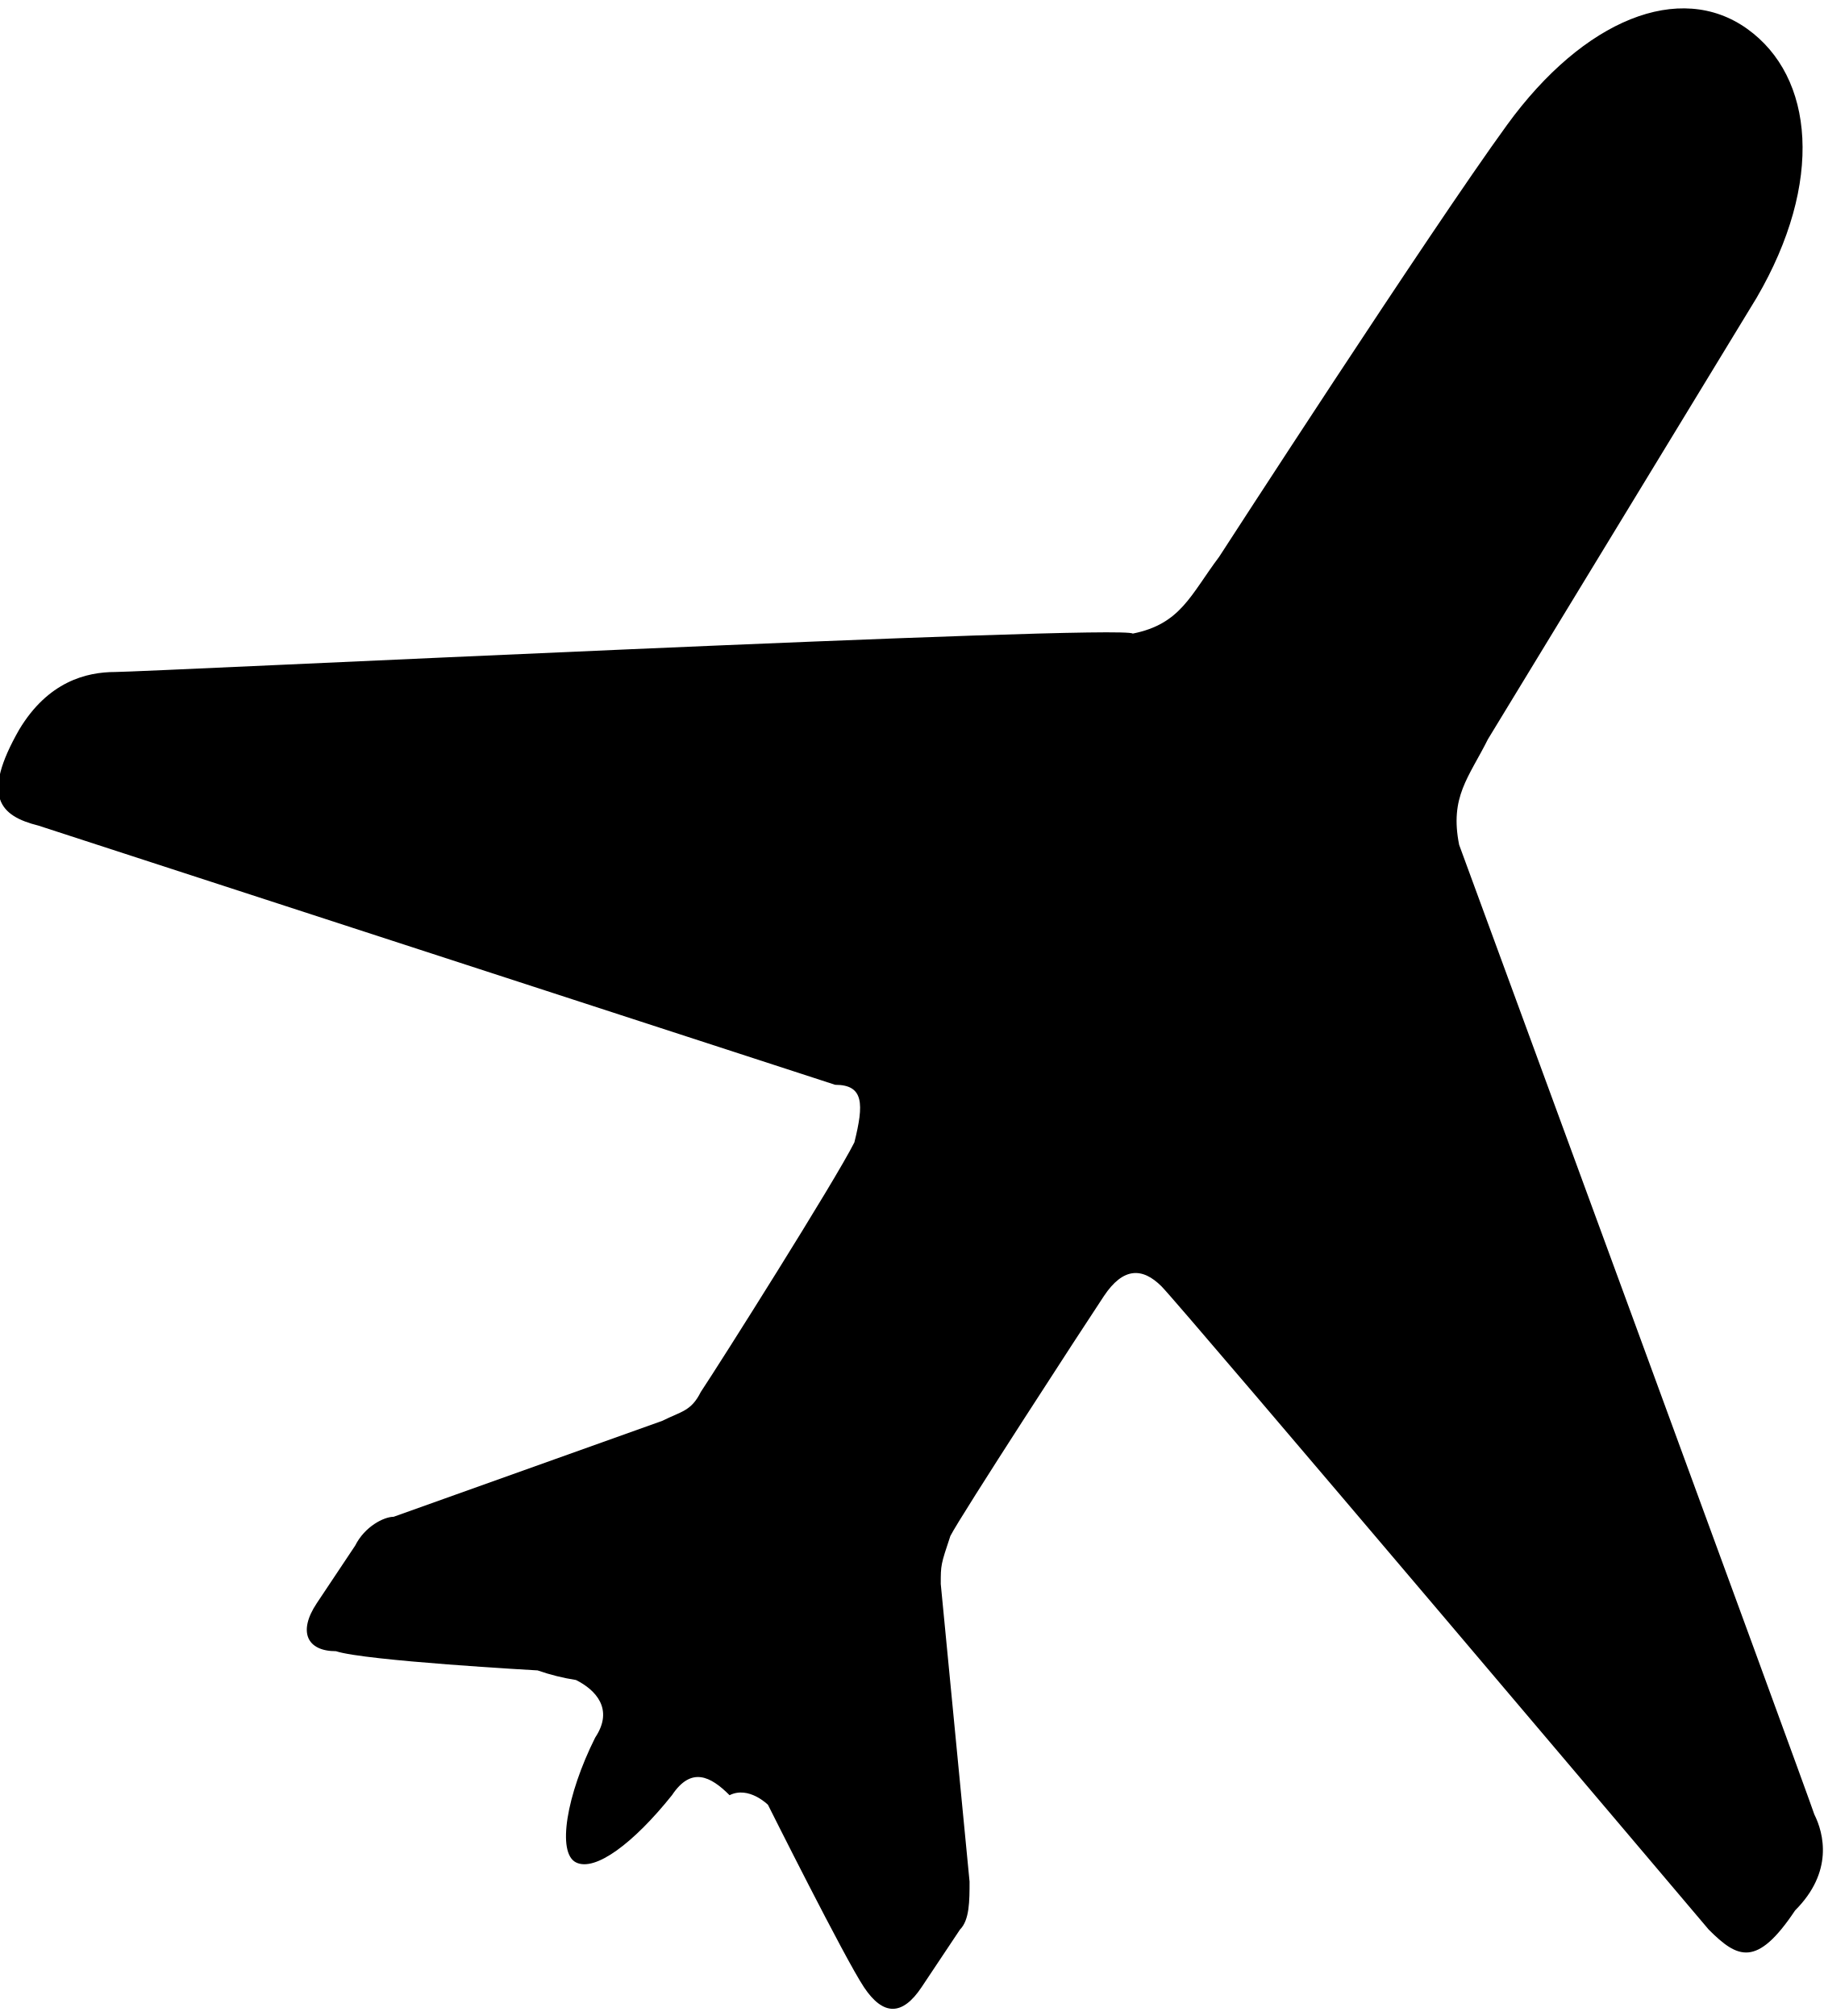
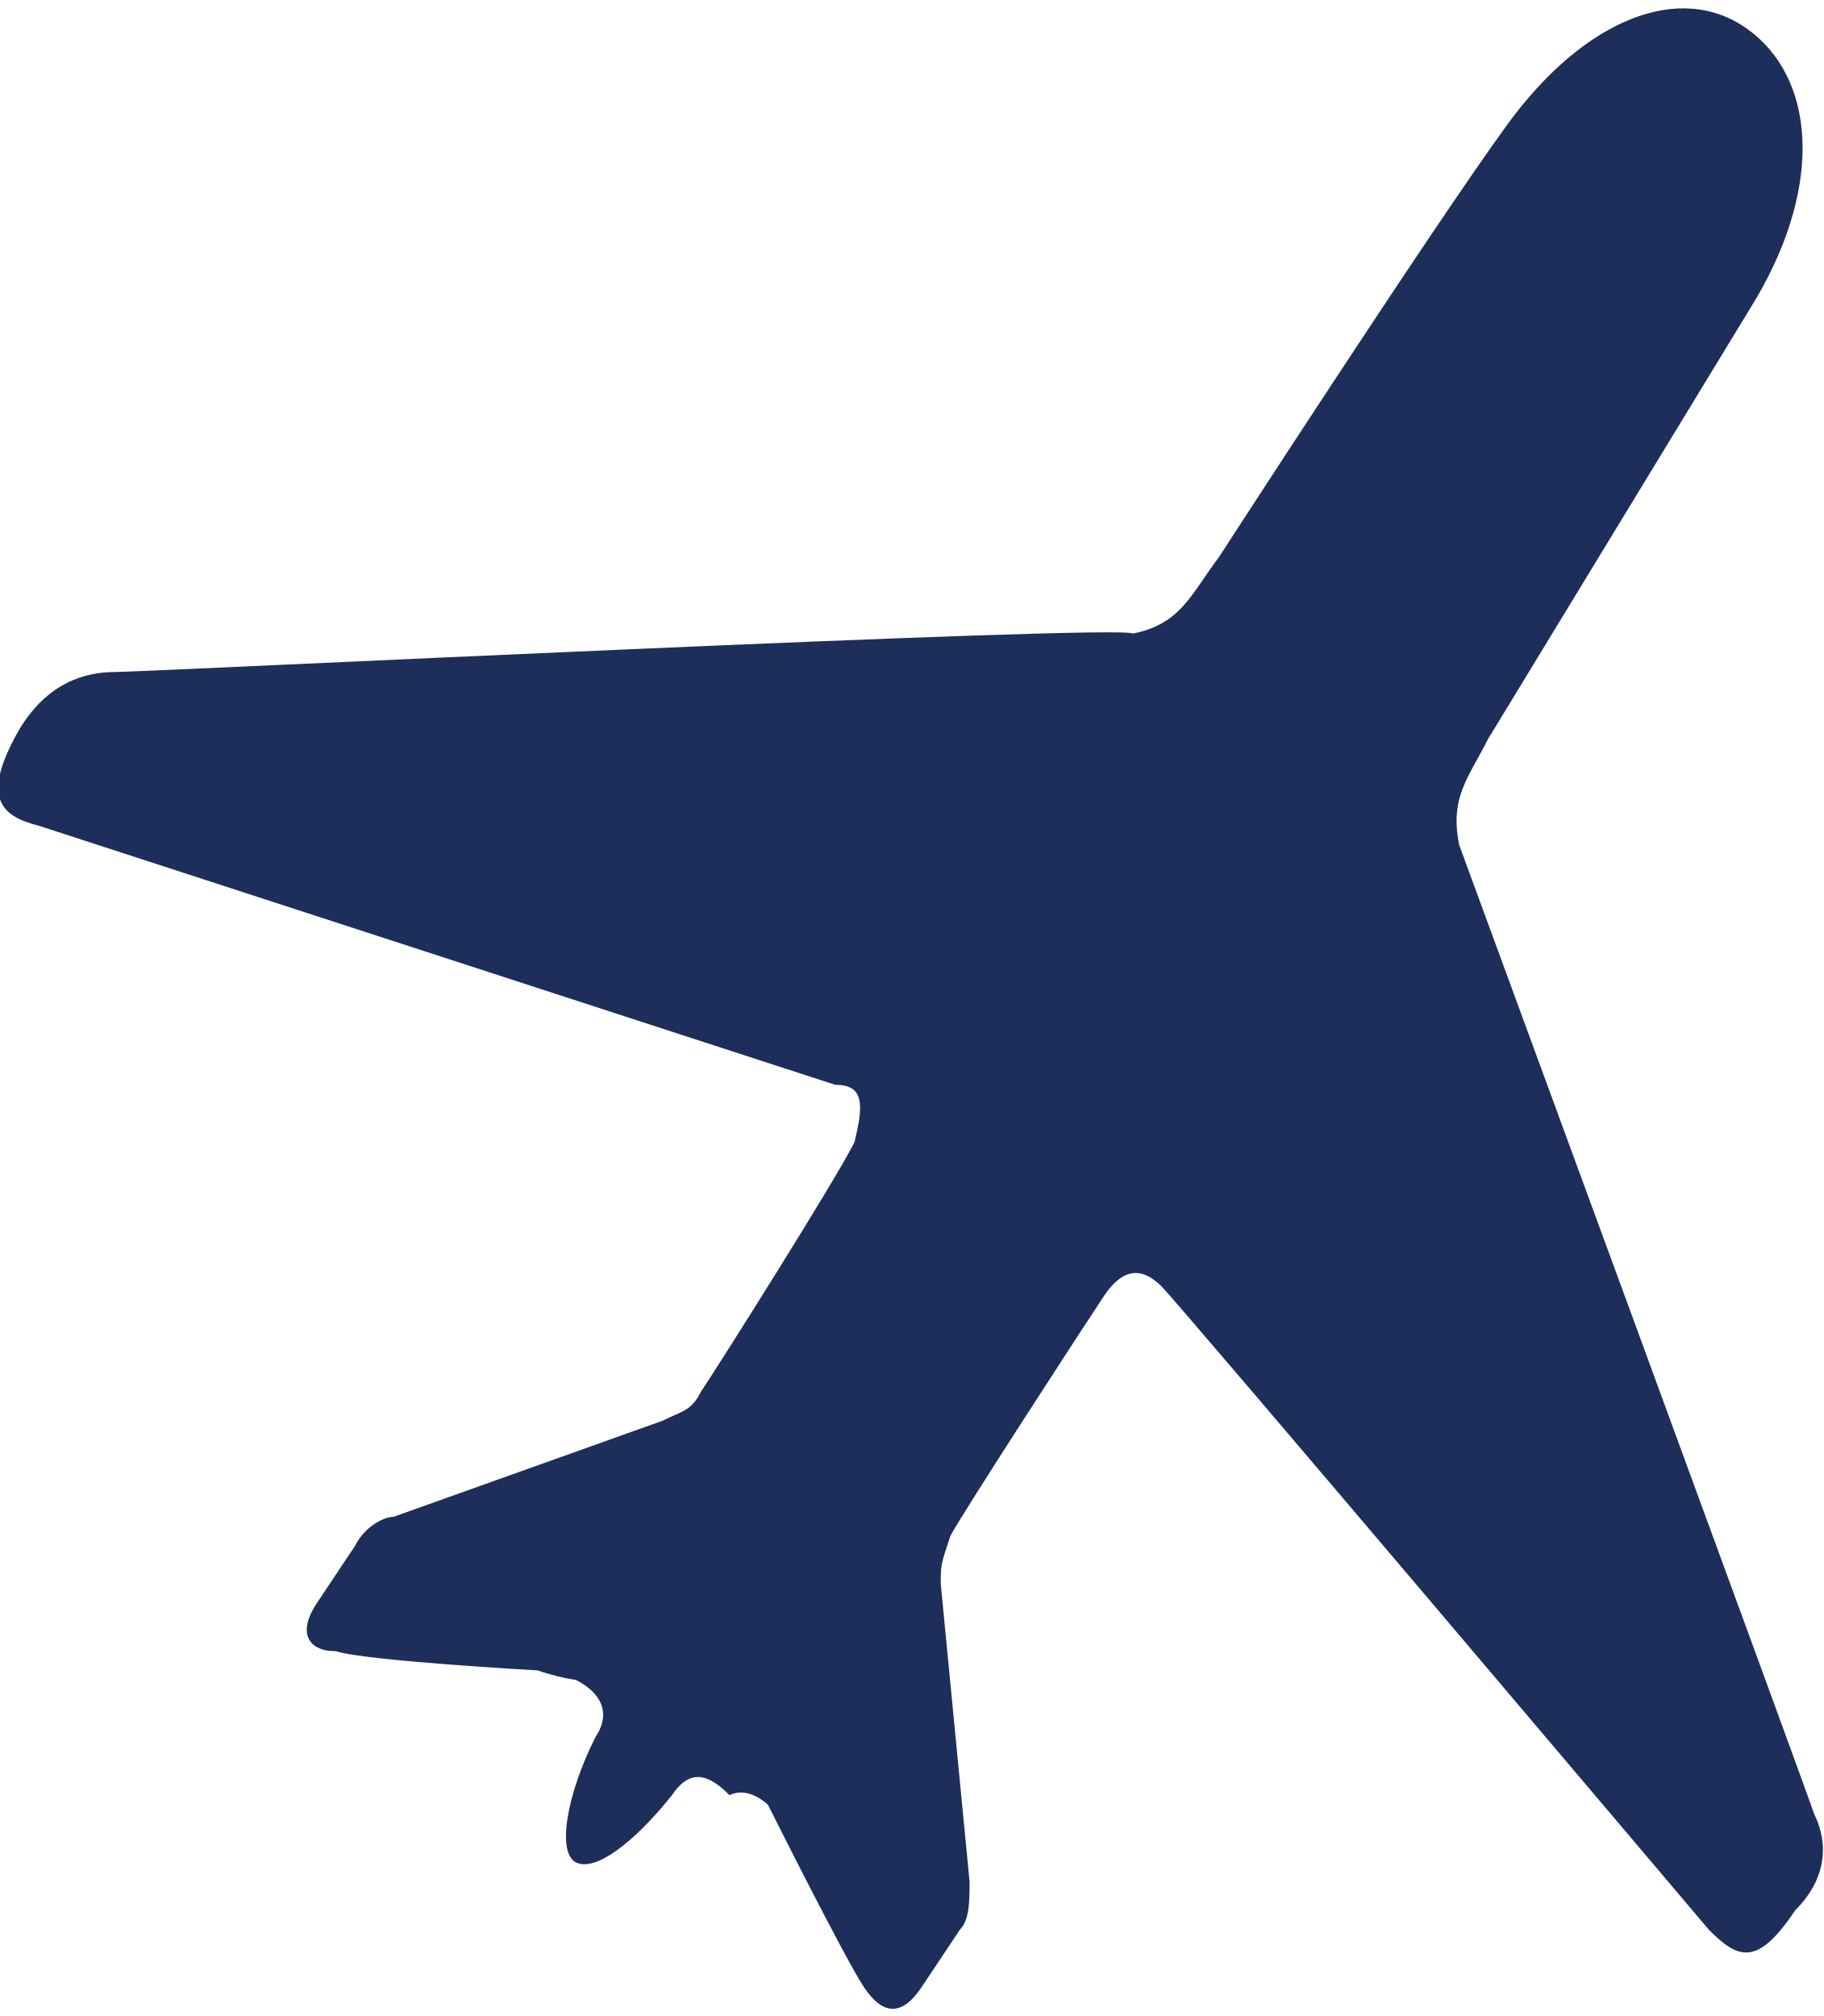
<svg xmlns="http://www.w3.org/2000/svg" viewBox="0 0 19 21">
-   <path d="M18.9 18.9c-.1-.3-3.7-10.1-3.7-10.1-.1-.5.1-.7.3-1.1l2.8-4.6c.7-1.2.6-2.3-.1-2.8s-1.7-.1-2.5 1-3 4.5-3 4.5c-.3.4-.4.7-.9.8-.1-.1-10.3.4-10.6.4s-.7.1-1 .6c-.4.7-.2.9.2 1l8.3 2.7c.3 0 .3.2.2.6-.2.4-1.4 2.3-1.6 2.6-.1.2-.2.2-.4.3l-2.8 1c-.1 0-.3.1-.4.3l-.4.6c-.2.3-.1.5.2.5.3.1 2.1.2 2.1.2a2.27 2.27 0 0 0 .4.1c.2.1.4.3.2.6-.3.6-.4 1.2-.2 1.3s.6-.2 1-.7c.2-.3.4-.2.6 0 .2-.1.4.1.4.1s.8 1.6 1 1.9.4.3.6 0l.4-.6c.1-.1.1-.3.1-.5l-.3-3.1c0-.2 0-.2.1-.5.1-.2 1.4-2.2 1.6-2.5s.4-.3.6-.1 5.7 6.7 5.7 6.7c.3.3.5.4.9-.2.4-.4.3-.8.2-1z" />
+   <path d="M18.9 18.9c-.1-.3-3.7-10.1-3.7-10.1-.1-.5.1-.7.3-1.1l2.8-4.6c.7-1.2.6-2.3-.1-2.8s-1.7-.1-2.5 1-3 4.5-3 4.5c-.3.4-.4.7-.9.8-.1-.1-10.3.4-10.6.4s-.7.1-1 .6c-.4.7-.2.9.2 1l8.3 2.7c.3 0 .3.2.2.6-.2.4-1.4 2.3-1.6 2.6-.1.2-.2.2-.4.3l-2.8 1c-.1 0-.3.1-.4.3l-.4.6c-.2.3-.1.5.2.5.3.1 2.1.2 2.1.2a2.27 2.27 0 0 0 .4.1c.2.1.4.3.2.6-.3.6-.4 1.2-.2 1.3s.6-.2 1-.7c.2-.3.4-.2.6 0 .2-.1.4.1.4.1s.8 1.6 1 1.9.4.3.6 0l.4-.6c.1-.1.1-.3.1-.5l-.3-3.1c0-.2 0-.2.1-.5.1-.2 1.4-2.2 1.6-2.5s.4-.3.6-.1 5.7 6.7 5.7 6.7c.3.3.5.4.9-.2.4-.4.3-.8.2-1z" fill="#1d2e5b" />
</svg>
